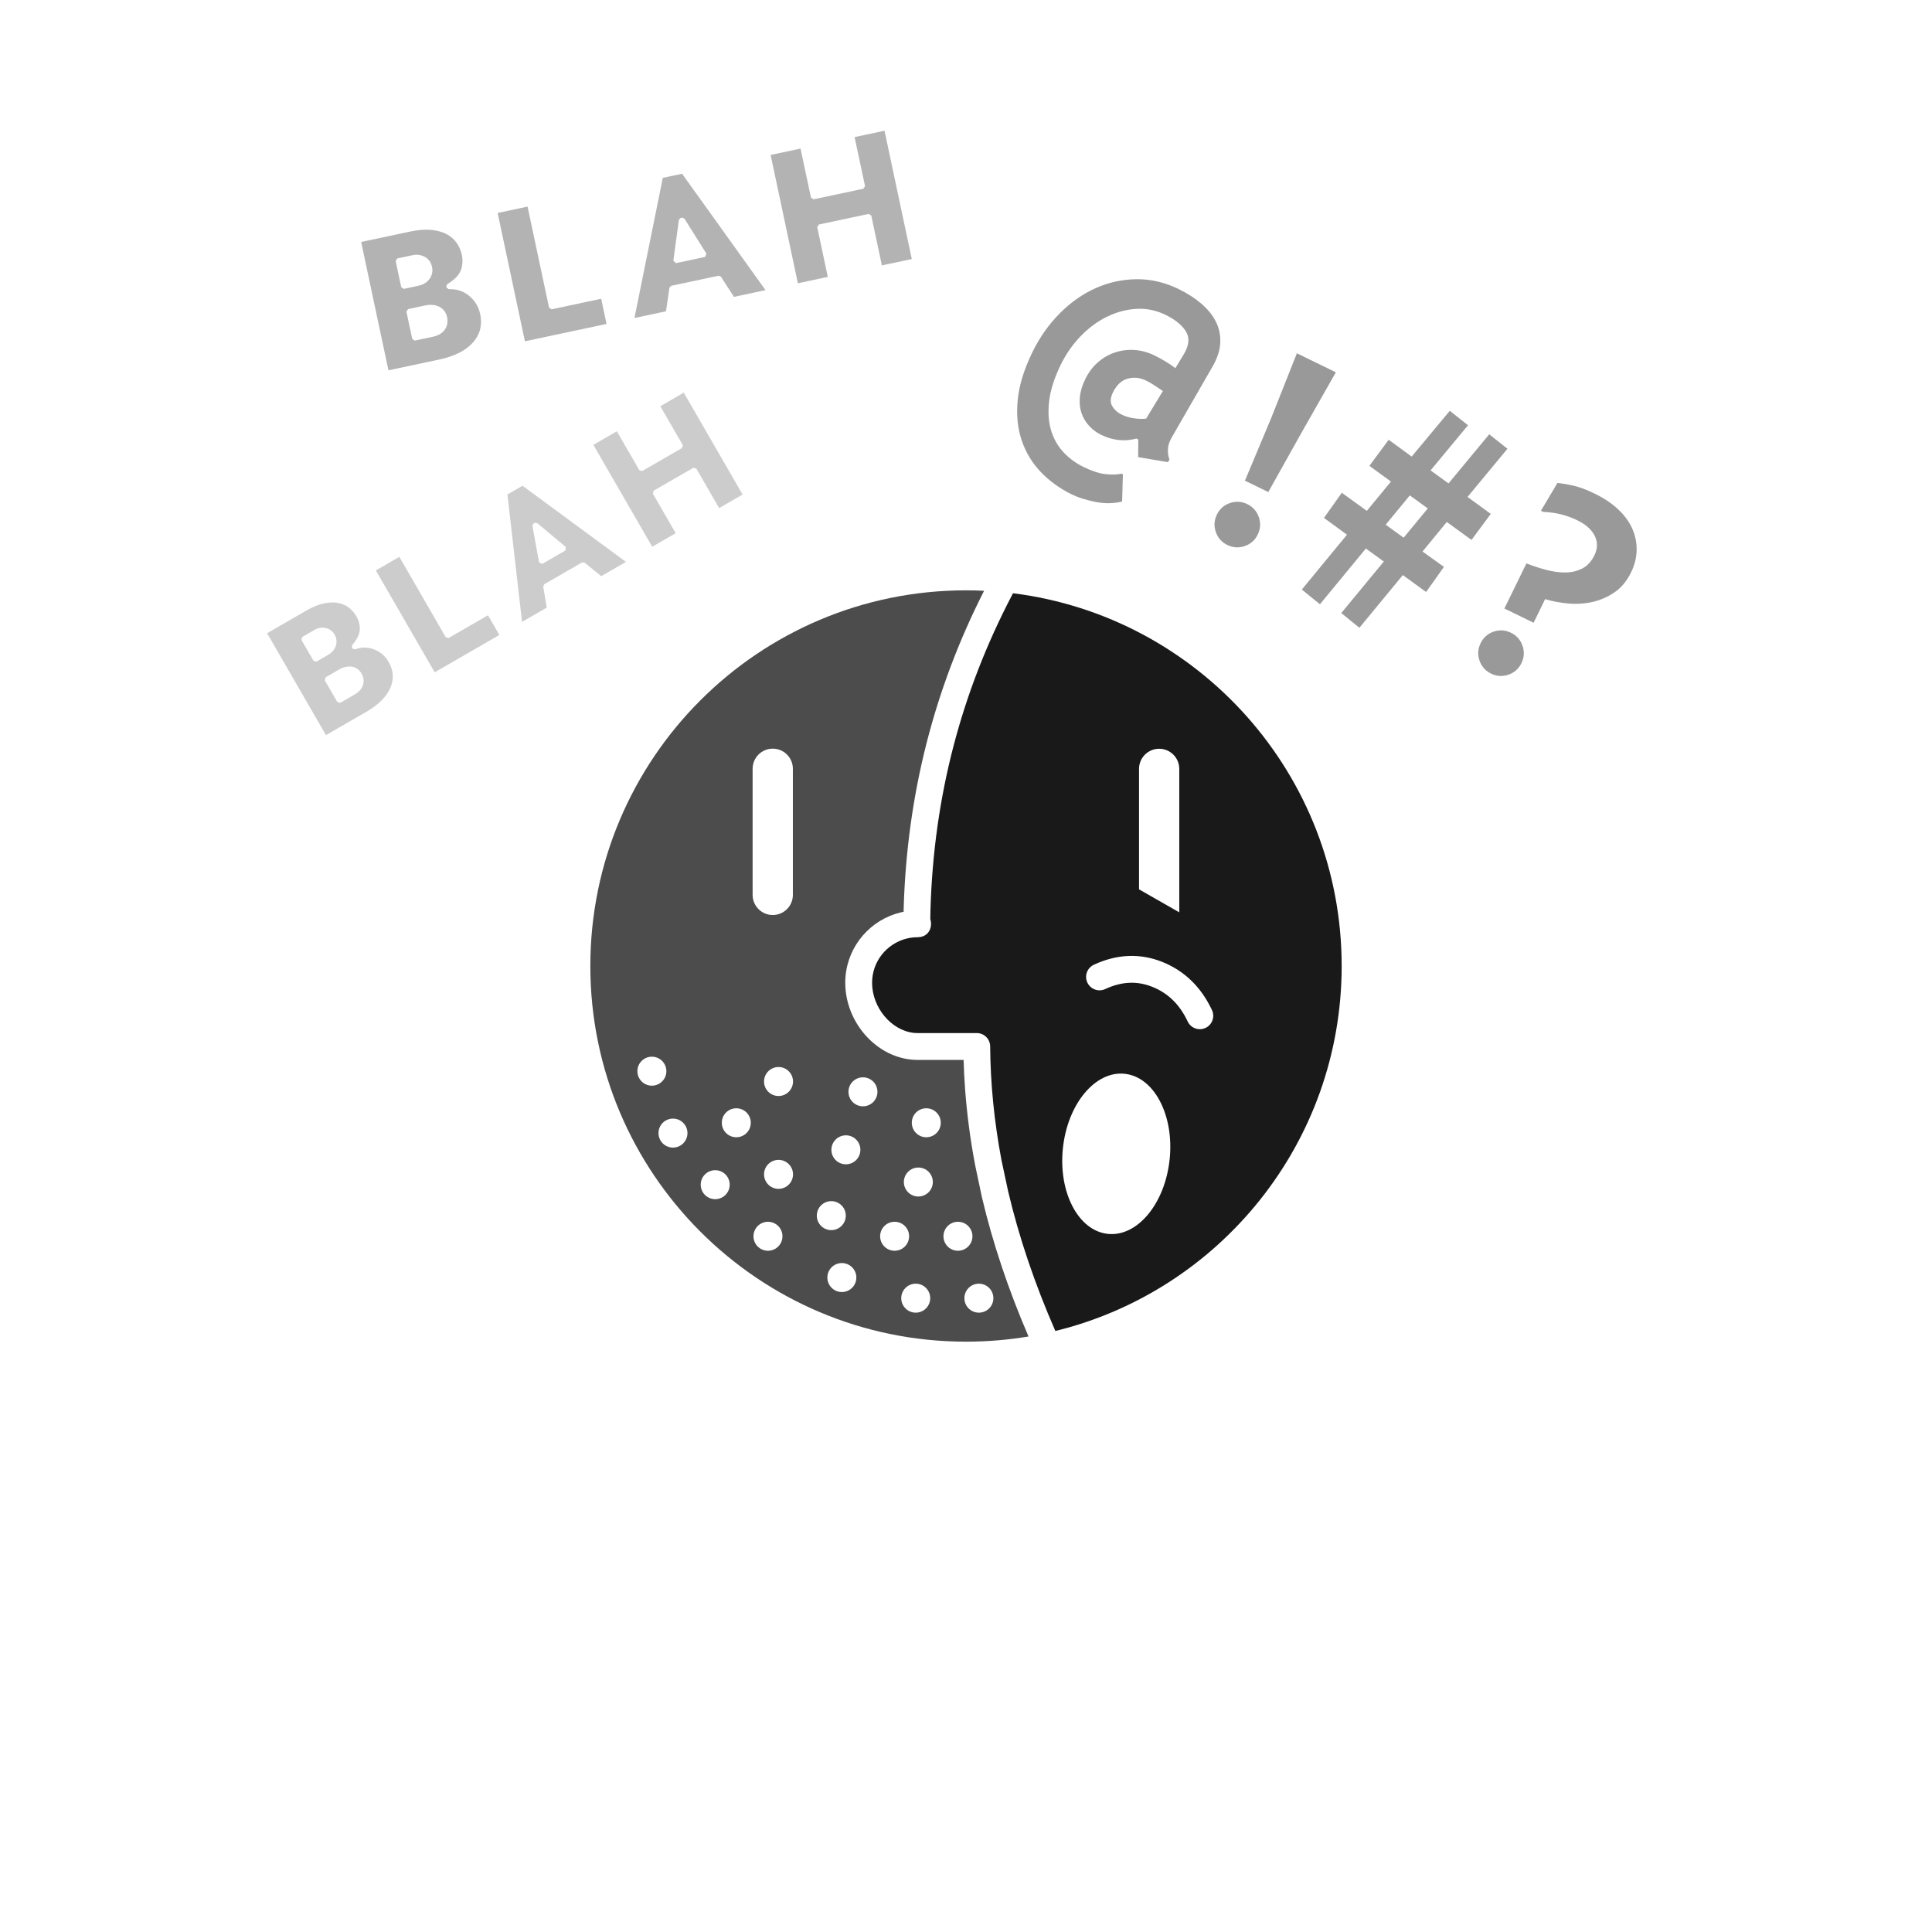
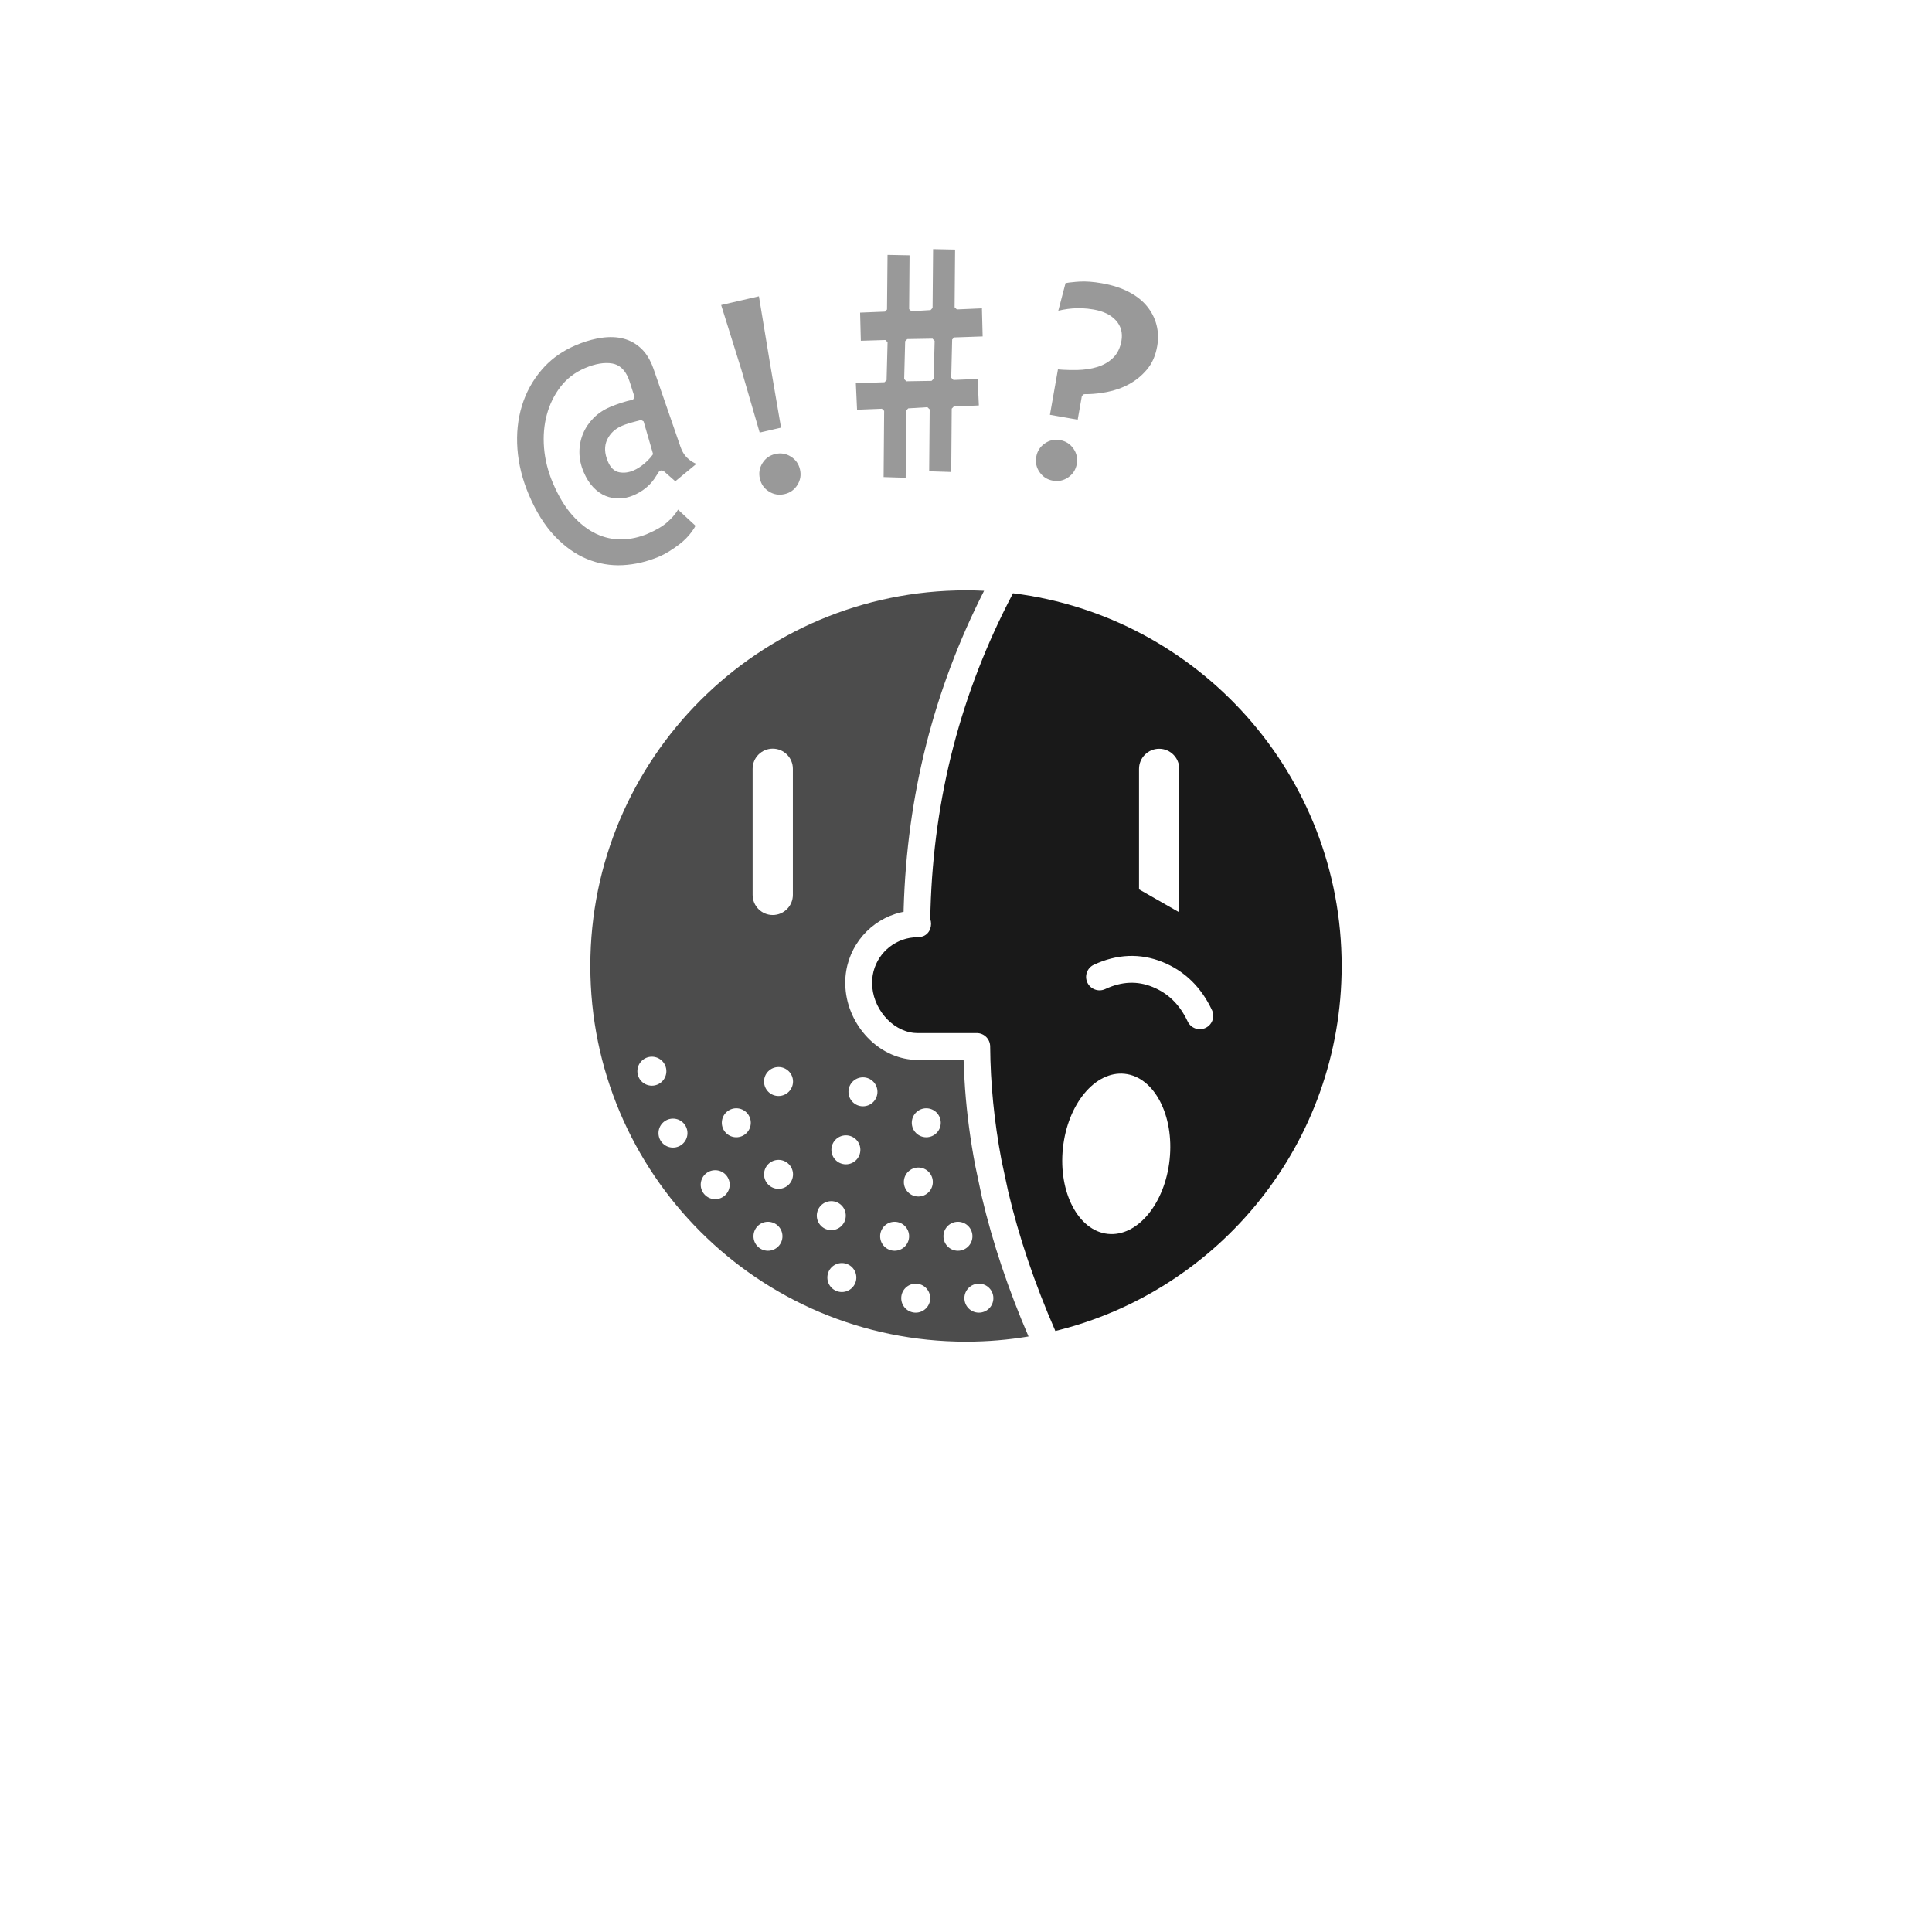
<svg xmlns="http://www.w3.org/2000/svg" id="avatar" class="avatar-dark" width="90px" height="90px" viewBox="0 0 90 90" version="1.1">
  <g id="avatar.words.dark" stroke="none" stroke-width="1" fill="none" fill-rule="evenodd">
    <path d="M45,27.5 C45.283,27.5 45.564,27.507 45.842,27.521 C43.504,32.122 42.251,37.036 42.096,42.335 L42.096,42.335 L42.094,42.474 L41.919,42.513 L41.713,42.572 C40.356,43.009 39.375,44.28 39.375,45.78 L39.375,45.78 L39.381,45.99 L39.4,46.197 C39.604,47.914 41.045,49.375 42.75,49.375 L42.75,49.375 L44.888,49.374 L44.914,50.038 L44.957,50.726 C45.044,51.908 45.201,53.098 45.43,54.298 L45.43,54.298 L45.741,55.768 C46.245,57.904 46.969,60.068 47.913,62.259 C46.966,62.417 45.993,62.5 45,62.5 C35.335,62.5 27.5,54.665 27.5,45 C27.5,35.335 35.335,27.5 45,27.5 Z M42.658,59.799 C42.286,59.799 41.983,60.101 41.983,60.474 C41.983,60.847 42.286,61.149 42.658,61.149 C43.031,61.149 43.333,60.847 43.333,60.474 C43.333,60.101 43.031,59.799 42.658,59.799 Z M45.6,59.799 C45.227,59.799 44.925,60.101 44.925,60.474 C44.925,60.847 45.227,61.149 45.6,61.149 C45.973,61.149 46.275,60.847 46.275,60.474 C46.275,60.101 45.973,59.799 45.6,59.799 Z M39.217,58.838 C38.844,58.838 38.542,59.14 38.542,59.513 C38.542,59.886 38.844,60.188 39.217,60.188 C39.589,60.188 39.892,59.886 39.892,59.513 C39.892,59.14 39.589,58.838 39.217,58.838 Z M35.775,56.915 C35.402,56.915 35.1,57.217 35.1,57.59 C35.1,57.963 35.402,58.265 35.775,58.265 C36.148,58.265 36.45,57.963 36.45,57.59 C36.45,57.217 36.148,56.915 35.775,56.915 Z M44.625,56.915 C44.252,56.915 43.95,57.217 43.95,57.59 C43.95,57.963 44.252,58.265 44.625,58.265 C44.998,58.265 45.3,57.963 45.3,57.59 C45.3,57.217 44.998,56.915 44.625,56.915 Z M41.675,56.915 C41.302,56.915 41,57.217 41,57.59 C41,57.963 41.302,58.265 41.675,58.265 C42.048,58.265 42.35,57.963 42.35,57.59 C42.35,57.217 42.048,56.915 41.675,56.915 Z M38.725,55.954 C38.352,55.954 38.05,56.256 38.05,56.629 C38.05,57.002 38.352,57.304 38.725,57.304 C39.098,57.304 39.4,57.002 39.4,56.629 C39.4,56.256 39.098,55.954 38.725,55.954 Z M33.317,54.512 C32.944,54.512 32.642,54.814 32.642,55.187 C32.642,55.56 32.944,55.862 33.317,55.862 C33.689,55.862 33.992,55.56 33.992,55.187 C33.992,54.814 33.689,54.512 33.317,54.512 Z M42.78,54.388 C42.407,54.388 42.105,54.69 42.105,55.063 C42.105,55.436 42.407,55.738 42.78,55.738 C43.153,55.738 43.455,55.436 43.455,55.063 C43.455,54.69 43.153,54.388 42.78,54.388 Z M36.267,54.031 C35.894,54.031 35.592,54.334 35.592,54.706 C35.592,55.079 35.894,55.381 36.267,55.381 C36.639,55.381 36.942,55.079 36.942,54.706 C36.942,54.334 36.639,54.031 36.267,54.031 Z M39.405,52.888 C39.032,52.888 38.73,53.19 38.73,53.563 C38.73,53.936 39.032,54.238 39.405,54.238 C39.778,54.238 40.08,53.936 40.08,53.563 C40.08,53.19 39.778,52.888 39.405,52.888 Z M31.35,52.109 C30.977,52.109 30.675,52.411 30.675,52.784 C30.675,53.157 30.977,53.459 31.35,53.459 C31.723,53.459 32.025,53.157 32.025,52.784 C32.025,52.411 31.723,52.109 31.35,52.109 Z M34.3,51.628 C33.927,51.628 33.625,51.93 33.625,52.303 C33.625,52.676 33.927,52.978 34.3,52.978 C34.673,52.978 34.975,52.676 34.975,52.303 C34.975,51.93 34.673,51.628 34.3,51.628 Z M43.15,51.628 C42.777,51.628 42.475,51.93 42.475,52.303 C42.475,52.676 42.777,52.978 43.15,52.978 C43.523,52.978 43.825,52.676 43.825,52.303 C43.825,51.93 43.523,51.628 43.15,51.628 Z M40.2,50.186 C39.827,50.186 39.525,50.488 39.525,50.861 C39.525,51.234 39.827,51.536 40.2,51.536 C40.573,51.536 40.875,51.234 40.875,50.861 C40.875,50.488 40.573,50.186 40.2,50.186 Z M36.267,49.706 C35.894,49.706 35.592,50.008 35.592,50.381 C35.592,50.753 35.894,51.056 36.267,51.056 C36.639,51.056 36.942,50.753 36.942,50.381 C36.942,50.008 36.639,49.706 36.267,49.706 Z M30.367,49.225 C29.994,49.225 29.692,49.527 29.692,49.9 C29.692,50.273 29.994,50.575 30.367,50.575 C30.739,50.575 31.042,50.273 31.042,49.9 C31.042,49.527 30.739,49.225 30.367,49.225 Z M35.998,34.875 C35.48,34.875 35.06,35.295 35.06,35.812 L35.06,35.812 L35.06,41.688 C35.06,42.205 35.48,42.625 35.998,42.625 C36.515,42.625 36.935,42.205 36.935,41.688 L36.935,41.688 L36.935,35.812 C36.935,35.295 36.515,34.875 35.998,34.875 Z" id="Combined-Shape" fill="#000000" fill-rule="nonzero" opacity="0.7" />
    <path d="M47.19,27.636 C55.821,28.713 62.5,36.077 62.5,45 C62.5,53.23 56.819,60.133 49.162,62.002 C48.2,59.802 47.467,57.634 46.964,55.499 L46.964,55.499 L46.649,54.026 C46.314,52.243 46.139,50.483 46.126,48.745 C46.123,48.401 45.844,48.124 45.501,48.124 L45.501,48.124 L42.75,48.125 L42.583,48.117 C41.532,48.013 40.625,46.947 40.625,45.78 L40.625,45.78 L40.633,45.597 L40.656,45.419 C40.818,44.479 41.6,43.75 42.567,43.667 L42.567,43.667 L42.769,43.659 L42.898,43.645 L43.012,43.61 C43.329,43.479 43.437,43.114 43.336,42.811 L43.336,42.811 L43.346,42.352 C43.502,37.096 44.776,32.24 47.159,27.695 L47.159,27.695 Z M49.514,53.489 C49.297,55.548 50.235,57.335 51.608,57.479 C52.981,57.624 54.27,56.071 54.486,54.011 C54.703,51.952 53.765,50.165 52.392,50.021 C51.019,49.876 49.73,51.429 49.514,53.489 Z M54.154,44.814 C53.113,44.395 52.033,44.441 50.957,44.941 C50.644,45.087 50.508,45.458 50.653,45.771 C50.799,46.084 51.171,46.22 51.484,46.075 C52.253,45.717 52.974,45.686 53.687,45.974 C54.415,46.267 54.955,46.794 55.327,47.585 C55.474,47.897 55.846,48.031 56.159,47.884 C56.471,47.737 56.605,47.365 56.458,47.053 C55.955,45.983 55.181,45.228 54.154,44.814 Z M53.998,34.88 C53.48,34.88 53.06,35.3 53.06,35.818 L53.06,35.818 L53.06,41.429 L54.935,42.5 L54.935,35.818 C54.935,35.3 54.515,34.88 53.998,34.88 Z" id="Combined-Shape" fill="#000000" fill-rule="nonzero" opacity="0.9" />
-     <path d="M15.1,28.107 C15.351,28.057 15.573,28.051 15.765,28.09 C15.956,28.128 16.12,28.203 16.259,28.313 C16.401,28.425 16.513,28.554 16.597,28.699 C16.719,28.909 16.772,29.123 16.759,29.34 C16.746,29.553 16.629,29.791 16.404,30.052 L16.404,30.052 L16.393,30.167 L16.415,30.206 L16.532,30.252 L16.672,30.208 L16.825,30.177 C17.028,30.15 17.229,30.175 17.428,30.252 C17.72,30.366 17.943,30.558 18.101,30.831 C18.333,31.233 18.36,31.633 18.184,32.042 L18.184,32.042 L18.117,32.179 L18.035,32.313 C17.828,32.622 17.502,32.906 17.056,33.164 L17.056,33.164 L15.184,34.244 L12.443,29.498 L14.245,28.457 L14.436,28.353 L14.613,28.268 C14.786,28.191 14.949,28.137 15.1,28.107 Z M16.385,31.056 C16.195,31.027 15.999,31.072 15.798,31.188 L15.798,31.188 L15.165,31.553 L15.128,31.69 L15.713,32.703 L15.85,32.74 L16.522,32.352 L16.635,32.278 C16.774,32.174 16.867,32.051 16.91,31.908 C16.965,31.729 16.941,31.549 16.841,31.377 C16.736,31.195 16.582,31.086 16.385,31.056 Z M18.603,25.941 L20.764,29.683 L20.9,29.72 L22.733,28.662 L23.263,29.58 L20.25,31.319 L17.509,26.573 L18.603,25.941 Z M15.158,29.253 C14.98,29.221 14.811,29.251 14.654,29.341 L14.654,29.341 L14.079,29.673 L14.043,29.81 L14.605,30.784 L14.742,30.82 L15.278,30.511 L15.384,30.441 C15.514,30.342 15.603,30.221 15.646,30.079 C15.7,29.9 15.681,29.727 15.588,29.567 C15.488,29.392 15.343,29.286 15.158,29.253 Z M24.341,22.628 L29.16,26.175 L28.008,26.84 L27.229,26.208 L27.116,26.199 L25.353,27.217 L25.304,27.32 L25.471,28.305 L24.319,28.97 L23.637,23.035 L24.341,22.628 Z M24.909,24.356 L24.851,24.389 L24.802,24.494 L25.111,26.199 L25.26,26.268 L26.341,25.643 L26.355,25.48 L25.023,24.366 L24.909,24.356 Z M31.853,18.291 L34.594,23.038 L33.5,23.669 L32.437,21.827 L32.3,21.79 L30.449,22.859 L30.413,22.995 L31.476,24.838 L30.382,25.469 L27.642,20.723 L28.736,20.091 L29.783,21.904 L29.919,21.941 L31.77,20.872 L31.807,20.736 L30.76,18.923 L31.853,18.291 Z" id="Combined-Shape" fill="#000000" fill-rule="nonzero" opacity="0.2" />
-     <path d="M19.945,10.7 L20.123,10.713 C20.408,10.746 20.645,10.817 20.836,10.924 C21.026,11.031 21.175,11.167 21.285,11.333 C21.397,11.502 21.473,11.677 21.511,11.86 C21.568,12.127 21.551,12.373 21.462,12.601 C21.374,12.824 21.167,13.037 20.837,13.236 L20.837,13.236 L20.791,13.343 L20.802,13.392 L20.899,13.471 L21.062,13.472 L21.207,13.488 C21.444,13.526 21.66,13.624 21.853,13.781 C22.124,14.004 22.295,14.286 22.369,14.63 C22.476,15.138 22.367,15.574 22.038,15.948 C21.704,16.328 21.177,16.596 20.455,16.75 L20.455,16.75 L18.095,17.25 L16.824,11.272 L19.096,10.789 L19.334,10.745 L19.551,10.716 C19.761,10.694 19.952,10.693 20.123,10.713 Z M24.576,9.624 L25.577,14.332 L25.695,14.409 L28.005,13.917 L28.255,15.091 L24.453,15.899 L23.182,9.921 L24.576,9.624 Z M20.463,14.291 C20.274,14.196 20.053,14.177 19.804,14.23 L19.804,14.23 L19.009,14.399 L18.932,14.517 L19.203,15.789 L19.321,15.866 L20.165,15.687 L20.285,15.655 C20.477,15.595 20.623,15.495 20.72,15.356 C20.838,15.187 20.874,14.993 20.828,14.779 C20.78,14.554 20.657,14.389 20.463,14.291 Z M31.774,8.094 L35.662,13.516 L34.191,13.829 L33.582,12.888 L33.477,12.844 L31.264,13.315 L31.186,13.398 L31.024,14.502 L29.554,14.815 L30.876,8.285 L31.774,8.094 Z M19.785,11.964 C19.61,11.871 19.424,11.844 19.229,11.886 L19.229,11.886 L18.508,12.039 L18.431,12.157 L18.691,13.38 L18.809,13.457 L19.482,13.314 L19.616,13.277 C19.786,13.218 19.919,13.122 20.013,12.989 C20.13,12.821 20.168,12.634 20.126,12.436 C20.08,12.221 19.965,12.061 19.785,11.964 Z M41.204,6.09 L42.475,12.068 L41.081,12.364 L40.588,10.042 L40.469,9.965 L38.146,10.459 L38.069,10.577 L38.562,12.9 L37.168,13.196 L35.898,7.218 L37.292,6.921 L37.778,9.208 L37.897,9.285 L40.22,8.791 L40.297,8.673 L39.81,6.386 L41.204,6.09 Z M31.778,10.138 L31.704,10.154 L31.626,10.238 L31.367,12.146 L31.487,12.258 L32.844,11.969 L32.908,11.818 L31.883,10.183 L31.778,10.138 Z" id="Combined-Shape" fill="#000000" fill-rule="nonzero" opacity="0.3" />
-     <path d="M69.578,29.425 C69.854,29.33 70.124,29.347 70.387,29.476 C70.651,29.604 70.83,29.807 70.925,30.082 C71.02,30.358 71.004,30.628 70.875,30.892 C70.746,31.155 70.544,31.335 70.268,31.429 C69.993,31.524 69.723,31.508 69.459,31.379 C69.196,31.25 69.016,31.048 68.921,30.772 C68.826,30.497 68.843,30.227 68.972,29.963 C69.1,29.7 69.303,29.52 69.578,29.425 Z M67.537,19.136 L68.386,19.81 L66.642,21.912 L67.478,22.519 L69.374,20.231 L70.223,20.905 L68.363,23.15 L69.447,23.938 L68.549,25.152 L67.397,24.315 L66.267,25.692 L67.264,26.407 L66.433,27.578 L65.349,26.789 L63.326,29.244 L62.482,28.558 L64.464,26.158 L63.627,25.552 L61.488,28.149 L60.645,27.463 L62.748,24.908 L61.676,24.126 L62.507,22.955 L63.672,23.798 L64.796,22.434 L63.792,21.7 L64.69,20.486 L65.762,21.269 L67.537,19.136 Z M72.551,22.499 L72.66,22.509 C72.816,22.527 73.016,22.562 73.259,22.615 C73.563,22.682 73.901,22.806 74.271,22.987 C74.725,23.208 75.099,23.459 75.395,23.741 C75.691,24.023 75.908,24.326 76.047,24.648 C76.185,24.971 76.25,25.303 76.241,25.645 C76.232,25.988 76.147,26.324 75.986,26.653 C75.786,27.065 75.525,27.379 75.206,27.596 C74.886,27.812 74.543,27.961 74.177,28.043 C73.811,28.124 73.435,28.147 73.049,28.112 C72.663,28.077 72.306,28.01 71.977,27.911 L71.977,27.911 L71.441,29.01 L70.081,28.347 L71.106,26.246 L71.416,26.36 C71.623,26.432 71.833,26.496 72.044,26.551 C72.36,26.634 72.66,26.673 72.943,26.668 C73.225,26.663 73.483,26.6 73.716,26.479 C73.948,26.358 74.135,26.153 74.275,25.865 C74.428,25.552 74.432,25.25 74.288,24.961 C74.144,24.671 73.874,24.43 73.478,24.237 C72.984,23.996 72.456,23.866 71.894,23.847 L71.894,23.847 L71.783,23.792 L72.551,22.499 Z M57.294,23.434 C57.57,23.339 57.84,23.356 58.103,23.484 C58.367,23.613 58.546,23.815 58.641,24.091 C58.736,24.367 58.719,24.636 58.591,24.9 C58.462,25.164 58.26,25.343 57.984,25.438 C57.708,25.533 57.439,25.516 57.175,25.388 C56.911,25.259 56.732,25.057 56.637,24.781 C56.542,24.505 56.559,24.236 56.687,23.972 C56.816,23.708 57.018,23.529 57.294,23.434 Z M65.675,23.078 L64.551,24.442 L65.387,25.048 L66.512,23.684 L65.675,23.078 Z M52.948,13.007 C53.614,13.001 54.269,13.154 54.911,13.468 C55.315,13.665 55.668,13.893 55.97,14.152 C56.271,14.411 56.497,14.692 56.645,14.994 C56.794,15.296 56.86,15.619 56.845,15.964 C56.83,16.308 56.714,16.672 56.496,17.056 L56.496,17.056 L54.592,20.364 L54.528,20.482 C54.452,20.638 54.412,20.788 54.407,20.932 C54.4,21.112 54.425,21.272 54.479,21.411 L54.479,21.411 L54.407,21.528 L53.021,21.296 L53.025,20.472 L52.938,20.43 L52.754,20.472 C52.265,20.563 51.778,20.491 51.295,20.255 C51.08,20.151 50.894,20.011 50.734,19.837 C50.574,19.662 50.457,19.464 50.381,19.244 C50.305,19.023 50.279,18.778 50.303,18.51 C50.327,18.241 50.411,17.958 50.556,17.661 C50.708,17.348 50.905,17.087 51.144,16.878 C51.384,16.668 51.65,16.515 51.942,16.418 C52.235,16.321 52.539,16.283 52.855,16.304 C53.17,16.326 53.481,16.411 53.786,16.56 C53.95,16.64 54.121,16.734 54.299,16.841 C54.476,16.947 54.627,17.051 54.751,17.153 L54.751,17.153 L55.138,16.516 L55.215,16.379 C55.398,16.02 55.409,15.709 55.247,15.444 C55.066,15.147 54.749,14.888 54.296,14.667 C53.859,14.454 53.407,14.361 52.94,14.388 C52.473,14.415 52.019,14.535 51.579,14.749 C51.138,14.962 50.729,15.263 50.351,15.65 C49.974,16.037 49.661,16.486 49.411,16.996 C49.118,17.598 48.94,18.151 48.877,18.656 C48.815,19.161 48.84,19.611 48.952,20.008 C49.065,20.405 49.254,20.749 49.519,21.042 C49.784,21.334 50.102,21.571 50.473,21.752 C50.852,21.937 51.183,22.047 51.466,22.083 C51.75,22.119 52.01,22.114 52.247,22.066 L52.247,22.066 L52.309,22.096 L52.272,23.364 L52.069,23.405 C51.728,23.461 51.377,23.452 51.018,23.379 C50.587,23.291 50.227,23.177 49.938,23.036 C49.378,22.763 48.895,22.415 48.489,21.993 C48.083,21.57 47.785,21.078 47.595,20.516 C47.405,19.955 47.343,19.33 47.408,18.643 C47.473,17.955 47.7,17.212 48.09,16.413 C48.427,15.721 48.852,15.117 49.363,14.602 C49.875,14.086 50.434,13.693 51.04,13.423 C51.646,13.152 52.282,13.014 52.948,13.007 Z M60.414,16.457 L62.23,17.343 L60.629,20.157 L59.082,22.921 L57.994,22.391 L59.214,19.482 L60.414,16.457 Z M53.397,17.732 C53.109,17.591 52.821,17.56 52.533,17.639 C52.244,17.718 52.014,17.934 51.841,18.288 C51.72,18.536 51.71,18.745 51.81,18.916 C51.91,19.087 52.063,19.223 52.269,19.323 C52.418,19.396 52.593,19.448 52.797,19.481 C53,19.514 53.198,19.521 53.39,19.503 L53.39,19.503 L54.171,18.216 L53.803,17.968 C53.664,17.875 53.529,17.796 53.397,17.732 Z" id="Combined-Shape" fill="#000000" fill-rule="nonzero" opacity="0.4" />
+     <path d="M49.383,20.503 C49.12,20.457 48.883,20.509 48.666,20.661 C48.449,20.813 48.319,21.018 48.272,21.281 C48.226,21.544 48.278,21.781 48.43,21.998 C48.582,22.215 48.787,22.345 49.05,22.392 C49.313,22.438 49.55,22.386 49.767,22.234 C49.984,22.082 50.114,21.877 50.161,21.614 C50.207,21.351 50.155,21.114 50.003,20.897 C49.851,20.68 49.646,20.55 49.383,20.503 Z M41.345,11.874 L41.321,14.418 L41.225,14.517 L40.067,14.564 L40.101,15.874 L41.244,15.839 L41.347,15.941 L41.301,17.708 L41.205,17.806 L39.869,17.854 L39.925,19.087 L41.082,19.041 L41.187,19.141 L41.162,22.223 L42.19,22.256 L42.216,19.122 L42.31,19.023 L43.202,18.969 L43.308,19.07 L43.284,21.954 L44.312,21.987 L44.335,19.037 L44.43,18.938 L45.599,18.888 L45.542,17.654 L44.416,17.7 L44.312,17.597 L44.355,15.817 L44.452,15.719 L45.776,15.673 L45.742,14.364 L44.574,14.414 L44.469,14.314 L44.492,11.626 L43.467,11.605 L43.443,14.346 L43.349,14.445 L42.457,14.499 L42.351,14.399 L42.37,11.894 L41.345,11.874 Z M49.637,13.188 L49.299,14.475 L49.512,14.429 C49.818,14.37 50.124,14.348 50.43,14.362 L50.659,14.378 L50.945,14.418 C51.398,14.498 51.744,14.665 51.979,14.922 C52.219,15.184 52.306,15.506 52.241,15.879 C52.181,16.215 52.049,16.483 51.842,16.679 C51.641,16.871 51.397,17.01 51.112,17.097 C50.832,17.182 50.524,17.229 50.188,17.237 L49.857,17.238 L49.523,17.226 L49.283,17.208 L48.91,19.324 L50.203,19.551 L50.398,18.445 L50.496,18.362 L50.754,18.358 C51.014,18.348 51.284,18.315 51.564,18.262 C51.935,18.191 52.28,18.069 52.6,17.895 C52.918,17.721 53.197,17.492 53.437,17.205 C53.673,16.923 53.829,16.566 53.906,16.131 C53.967,15.784 53.957,15.452 53.874,15.134 C53.792,14.817 53.645,14.528 53.432,14.267 C53.219,14.006 52.938,13.784 52.587,13.601 C52.234,13.416 51.815,13.281 51.328,13.195 C50.929,13.125 50.578,13.099 50.276,13.118 L50.101,13.131 L49.805,13.162 L49.637,13.188 Z M27.07,15.984 L26.828,16.08 L26.591,16.188 C26.052,16.451 25.599,16.799 25.229,17.233 C24.806,17.729 24.5,18.288 24.311,18.91 C24.121,19.533 24.052,20.2 24.104,20.912 C24.157,21.625 24.332,22.331 24.628,23.03 C24.971,23.838 25.377,24.487 25.844,24.977 C26.311,25.467 26.812,25.822 27.347,26.041 C27.882,26.261 28.434,26.357 29.004,26.328 C29.577,26.299 30.145,26.166 30.709,25.927 C30.995,25.805 31.311,25.613 31.654,25.35 C31.879,25.177 32.07,24.983 32.226,24.768 L32.337,24.604 L32.4,24.492 L31.585,23.74 L31.514,23.853 C31.464,23.924 31.409,23.994 31.349,24.063 L31.254,24.165 L31.097,24.315 C30.875,24.513 30.566,24.696 30.168,24.865 C29.777,25.031 29.377,25.118 28.969,25.127 C28.559,25.135 28.16,25.048 27.773,24.867 C27.387,24.685 27.02,24.4 26.671,24.012 C26.323,23.625 26.017,23.118 25.752,22.493 C25.525,21.96 25.39,21.419 25.344,20.869 C25.299,20.319 25.342,19.802 25.473,19.318 C25.604,18.833 25.817,18.399 26.111,18.018 C26.407,17.634 26.788,17.344 27.251,17.147 C27.731,16.943 28.153,16.871 28.518,16.933 C28.822,16.984 29.057,17.178 29.221,17.506 L29.279,17.635 L29.333,17.786 L29.56,18.496 L29.484,18.625 L29.323,18.658 L29.209,18.686 L28.963,18.758 C28.769,18.821 28.589,18.888 28.423,18.958 C28.122,19.086 27.865,19.257 27.651,19.472 C27.437,19.687 27.273,19.931 27.16,20.203 C27.047,20.475 26.99,20.763 26.991,21.068 C26.992,21.373 27.057,21.679 27.188,21.988 C27.313,22.281 27.464,22.52 27.642,22.705 C27.82,22.889 28.01,23.022 28.213,23.104 C28.417,23.186 28.63,23.225 28.852,23.219 C29.076,23.214 29.292,23.167 29.5,23.079 C29.916,22.902 30.241,22.646 30.476,22.312 L30.71,21.953 L30.798,21.915 L30.903,21.932 L31.458,22.42 L32.441,21.609 L32.351,21.571 L32.239,21.508 L32.13,21.431 L32.023,21.339 C31.936,21.257 31.861,21.158 31.797,21.039 L31.738,20.914 L31.69,20.787 L30.443,17.182 L30.367,16.984 C30.235,16.675 30.07,16.426 29.872,16.239 C29.634,16.013 29.362,15.859 29.053,15.778 C28.741,15.695 28.395,15.682 28.014,15.737 C27.706,15.782 27.391,15.865 27.07,15.984 Z M36.116,21.15 C35.856,21.21 35.658,21.35 35.518,21.575 C35.377,21.8 35.338,22.039 35.398,22.299 C35.458,22.559 35.598,22.757 35.823,22.898 C36.048,23.038 36.287,23.078 36.547,23.018 C36.807,22.958 37.005,22.817 37.146,22.592 C37.286,22.367 37.326,22.128 37.266,21.868 C37.206,21.608 37.065,21.41 36.84,21.27 C36.616,21.129 36.376,21.089 36.116,21.15 Z M42.265,15.796 L43.438,15.776 L43.539,15.879 L43.493,17.646 L43.395,17.743 L42.222,17.762 L42.12,17.66 L42.166,15.893 L42.265,15.796 Z M33.594,14.209 L34.534,17.215 L35.389,20.152 L36.384,19.922 L35.864,16.893 L35.354,13.803 L33.594,14.209 Z M29.271,19.728 L29.432,19.681 L29.861,19.566 L29.982,19.632 L30.424,21.157 L30.302,21.314 C30.213,21.417 30.114,21.515 30.004,21.606 C29.839,21.744 29.675,21.847 29.514,21.916 C29.285,22.013 29.063,22.042 28.848,22.001 C28.616,21.957 28.44,21.789 28.321,21.507 C28.156,21.119 28.143,20.774 28.286,20.477 C28.427,20.185 28.657,19.971 28.975,19.836 C29.068,19.797 29.166,19.76 29.271,19.728 Z" id="Shape" fill="#000000" fill-rule="nonzero" opacity="0.4" />
  </g>
</svg>
